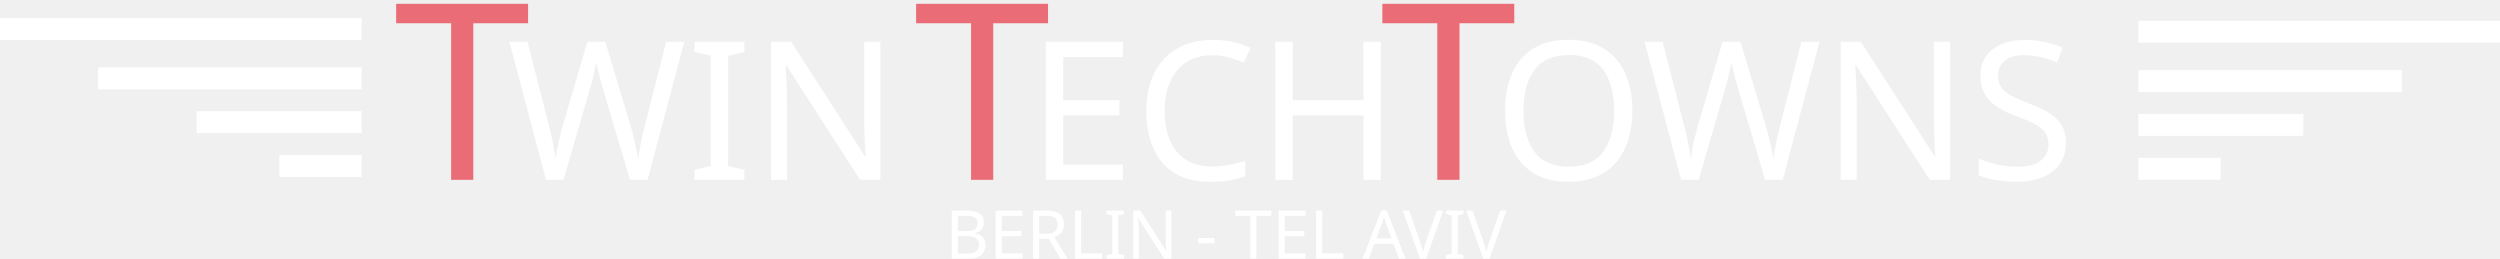
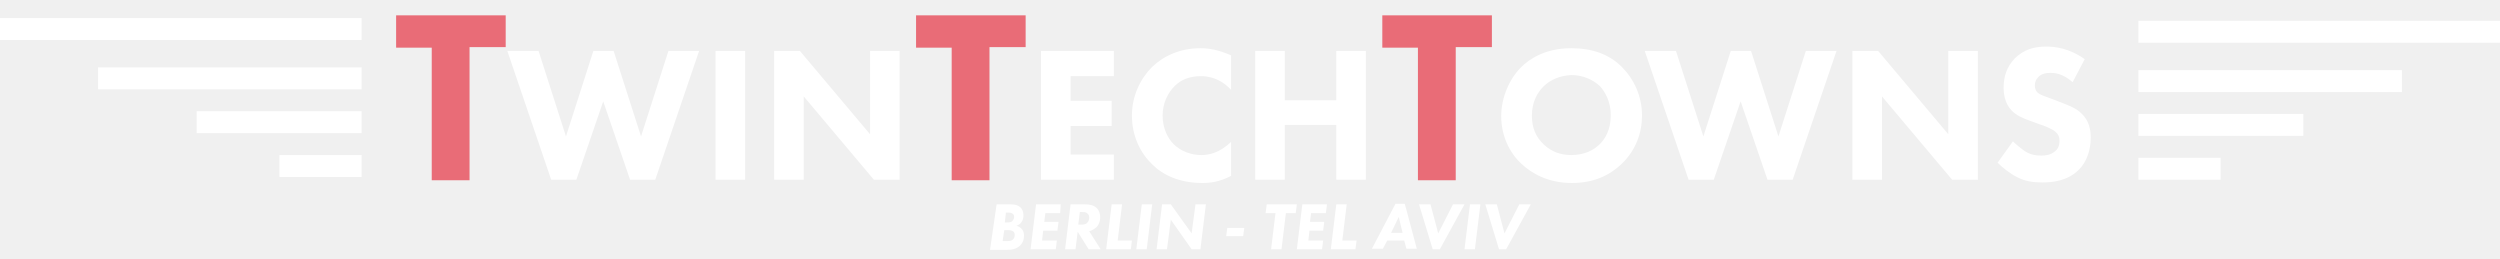
<svg xmlns="http://www.w3.org/2000/svg" version="1.1" id="Layer_1" x="0px" y="0px" viewBox="0 0 456.3 47.2" enable-background="new 0 0 456.3 47.2" xml:space="preserve">
  <text transform="matrix(1 0 0 1 234.8569 183.821)">
    <tspan x="0" y="0" fill="#E96C77" font-family="'FuturaPT-Heavy'" font-size="35.27">T</tspan>
    <tspan x="16.2" y="0" fill="#FFFFFF" font-family="'FuturaPT-Heavy'" font-size="35.27">WIN</tspan>
    <tspan x="90.4" y="0" fill="#E96C77" font-family="'FuturaPT-Heavy'" font-size="35.27">T</tspan>
    <tspan x="106.7" y="0" fill="#FFFFFF" font-family="'FuturaPT-Heavy'" font-size="35.27">ECH</tspan>
    <tspan x="171.1" y="0" fill="#E96C77" font-family="'FuturaPT-Heavy'" font-size="35.27">T</tspan>
    <tspan x="187.3" y="0" fill="#FFFFFF" font-family="'FuturaPT-Heavy'" font-size="35.27">OWNS</tspan>
  </text>
  <text transform="matrix(1 0 0 1 386.3013 198.9177)" fill="#FFFFFF" font-family="'FuturaPT-HeavyObl'" font-size="17.943">BERLIN - TEL AVIV</text>
-   <text transform="matrix(1 0 0 1 71.8569 32.821)">
-     <tspan x="0" y="0" fill="#E96C77" font-family="'FuturaPT-Heavy'" font-size="45">T</tspan>
-     <tspan x="20.7" y="0" fill="#FFFFFF" font-family="'FuturaPT-Heavy'" font-size="35.27">WIN</tspan>
-     <tspan x="94.9" y="0" fill="#E96C77" font-family="'FuturaPT-Heavy'" font-size="45">T</tspan>
-     <tspan x="115.6" y="0" fill="#FFFFFF" font-family="'FuturaPT-Heavy'" font-size="35.27">ECH</tspan>
-     <tspan x="180" y="0" fill="#E96C77" font-family="'FuturaPT-Heavy'" font-size="45">T</tspan>
-     <tspan x="200.7" y="0" fill="#FFFFFF" font-family="'FuturaPT-Heavy'" font-size="35.27">OWNS</tspan>
-   </text>
-   <text transform="matrix(1 0 0 1 172.5382 47.2163)" fill="#FFFFFF" font-family="'FuturaPT-HeavyObl'" font-size="12.303">BERLIN - TEL AVIV</text>
+   <g>
+     <path fill="#E96C77" d="M85.7,8.7v24.2h-6.9V8.7h-6.5V2.8h20v5.8H85.7z" />
+     <path fill="#FFFFFF" d="M98.3,9.3l5,15.6l5-15.6h3.7l5,15.6l5-15.6h5.6l-8,23.5h-4.6l-4.9-14.3l-4.9,14.3h-4.6l-8-23.5H98.3z" />
+     <path fill="#FFFFFF" d="M136,9.3v23.5h-5.4V9.3H136z" />
+     <path fill="#FFFFFF" d="M141.3,32.8V9.3h4.7l12.8,15.2V9.3h5.4v23.5h-4.7l-12.8-15.2v15.2H141.3z" />
+     <path fill="#E96C77" d="M180.6,8.7v24.2h-6.9V8.7h-6.5V2.8h20v5.8H180.6z" />
+     <path fill="#FFFFFF" d="M203.3,13.9h-7.9v4.5h7.5V23h-7.5v5.2h7.9v4.6H190V9.3h13.3V13.9z" />
+     <path fill="#FFFFFF" d="M224.7,32.1c-2.1,1.1-3.8,1.3-5.2,1.3c-4.3,0-7.3-1.5-9.2-3.4c-2.1-2-3.7-5.1-3.7-8.9   c0-3.7,1.6-6.8,3.7-8.9c2.1-2,5.1-3.4,8.8-3.4c1.6,0,3.3,0.3,5.6,1.3v6.3c-1.2-1.3-3-2.5-5.5-2.5c-2,0-3.6,0.6-4.8,1.8   c-1.3,1.3-2.2,3.2-2.2,5.4c0,2.4,1,4.2,2,5.2c0.5,0.5,2.2,2,5.1,2c1.4,0,3.3-0.4,5.4-2.4V32.1z" />
+     <path fill="#FFFFFF" d="M234.5,18.3h9.4v-9h5.4v23.5h-5.4v-10h-9.4v10h-5.4V9.3h5.4V18.3z" />
+     <path fill="#E96C77" d="M265.7,8.7v24.2h-6.9V8.7h-6.5V2.8h20v5.8H265.7z" />
+     <path fill="#FFFFFF" d="M296,12.2c2.2,2.2,3.7,5.3,3.7,8.9c0,3.1-1.1,6.3-3.7,8.8c-2.2,2.1-5.1,3.5-9.1,3.5c-4.4,0-7.4-1.8-9.2-3.5   c-2.3-2.1-3.7-5.3-3.7-8.7c0-3.4,1.5-6.8,3.6-8.9c1.6-1.6,4.5-3.5,9.2-3.5C290.6,8.8,293.7,9.9,296,12.2z M281.7,15.8   c-1,1-2.1,2.7-2.1,5.3c0,2.2,0.7,3.9,2.2,5.3c1.5,1.4,3.2,1.9,5,1.9c2.4,0,4.1-0.9,5.2-2c0.9-0.9,2-2.5,2-5.3c0-2.4-1-4.2-2-5.3   c-1.2-1.1-3-2-5.2-2C284.8,13.8,283,14.5,281.7,15.8z" />
+     <path fill="#FFFFFF" d="M305.9,9.3l5,15.6l5-15.6h3.7l5,15.6l5-15.6h5.6l-8,23.5h-4.6l-4.9-14.3l-4.9,14.3h-4.6l-8-23.5H305.9z" />
+     <path fill="#FFFFFF" d="M338.1,32.8V9.3h4.7l12.8,15.2V9.3h5.4v23.5h-4.7l-12.8-15.2v15.2H338.1z" />
+     <path fill="#FFFFFF" d="M378.3,15c-1.8-1.6-3.3-1.7-4-1.7c-0.7,0-1.7,0.1-2.3,0.8c-0.4,0.4-0.6,0.9-0.6,1.5c0,0.6,0.2,1,0.5,1.3   c0.6,0.5,1.4,0.7,3,1.3l1.8,0.7c1,0.4,2.3,0.9,3.2,1.8c1.4,1.3,1.7,3,1.7,4.4c0,2.4-0.8,4.5-2.1,5.8c-2.1,2.2-5.1,2.4-6.7,2.4   c-1.7,0-3.2-0.2-4.7-1c-1.2-0.6-2.6-1.7-3.5-2.6l2.8-3.9c0.6,0.6,1.6,1.4,2.2,1.8c0.9,0.6,1.9,0.8,3,0.8c0.7,0,1.7-0.1,2.5-0.8   c0.5-0.4,0.8-1,0.8-1.9c0-0.8-0.3-1.3-0.8-1.7c-0.6-0.5-2.1-1.1-2.8-1.3l-1.9-0.7c-1.1-0.4-2.4-0.9-3.3-1.9c-1.2-1.3-1.4-3-1.4-4.1   c0-2.1,0.6-3.8,2-5.3c1.7-1.7,3.6-2.2,5.8-2.2c1.6,0,4.2,0.3,7,2.3L378.3,15z" />
+   </g>
+   <g>
+     <path fill="#FFFFFF" d="M181.9,37.3h2.6c0.6,0,1.3,0.1,1.8,0.6c0.3,0.3,0.5,0.8,0.5,1.4c0,0.5-0.1,0.9-0.4,1.3   c-0.3,0.4-0.6,0.5-0.9,0.6c0.4,0.1,0.7,0.3,0.9,0.5c0.4,0.4,0.5,0.8,0.5,1.3c0,0.9-0.3,1.4-0.7,1.8c-0.7,0.7-1.6,0.8-2.5,0.8h-3   L181.9,37.3z M183,44h0.7c0.4,0,0.9,0,1.2-0.3c0.1-0.1,0.3-0.3,0.3-0.8c0-0.2,0-0.4-0.2-0.6c-0.3-0.3-0.8-0.3-1-0.3h-0.7L183,44z    M183.4,40.6h0.4c0.3,0,0.8,0,1-0.3c0.2-0.2,0.3-0.5,0.3-0.7c0-0.3-0.1-0.5-0.3-0.6c-0.2-0.2-0.6-0.2-0.8-0.2h-0.4L183.4,40.6z" />
+     <path fill="#FFFFFF" d="M193.5,38.9h-2.7l-0.2,1.6h2.6l-0.2,1.6h-2.6l-0.2,1.8h2.7l-0.2,1.6h-4.6l1-8.2h4.5L193.5,38.9z" />
+     <path fill="#FFFFFF" d="M198,37.3c0.8,0,1.6,0.1,2.2,0.7c0.3,0.3,0.6,0.8,0.6,1.7c0,0.8-0.3,1.4-0.7,1.8c-0.4,0.3-0.8,0.6-1.3,0.7   l2.1,3.3h-2.2l-2-3.2l-0.4,3.2h-1.9l1-8.2H198z M196.8,41h0.5c0.3,0,0.8,0,1.1-0.3c0.3-0.3,0.4-0.6,0.4-1c0-0.3-0.1-0.6-0.4-0.8   c-0.2-0.2-0.6-0.2-1-0.2h-0.3L196.8,41z" />
+     <path fill="#FFFFFF" d="M204.8,37.3l-0.8,6.6h2.6l-0.2,1.6h-4.5l1-8.2H204.8z" />
+     <path fill="#FFFFFF" d="M210.3,37.3l-1,8.2h-1.9l1-8.2H210.3z" />
+     <path fill="#FFFFFF" d="M211.1,45.5l1-8.2h1.6l3.8,5.3l0.7-5.3h1.9l-1,8.2h-1.6l-3.8-5.4l-0.7,5.4H211.1z" />
+     <path fill="#FFFFFF" d="M224,41.6h3.1l-0.2,1.5h-3.1L224,41.6z" />
+     <path fill="#FFFFFF" d="M234.7,38.9l-0.8,6.6H232l0.8-6.6H231l0.2-1.6h5.5l-0.2,1.6H234.7z" />
+     <path fill="#FFFFFF" d="M242,38.9h-2.7l-0.2,1.6h2.6l-0.2,1.6H239l-0.2,1.8h2.7l-0.2,1.6h-4.6l1-8.2h4.5L242,38.9z" />
+     <path fill="#FFFFFF" d="M245.8,37.3l-0.8,6.6h2.6l-0.2,1.6h-4.5l1-8.2H245.8z" />
+     <path fill="#FFFFFF" d="M256.3,43.9h-3.1l-0.8,1.5h-2l4.3-8.2h1.7l2.2,8.2h-1.9L256.3,43.9z M256,42.5l-0.7-2.9l-1.4,2.9H256z" />
+     <path fill="#FFFFFF" d="M261.1,37.3l1.4,5.3l2.7-5.3h2.1l-4.5,8.2h-1.3l-2.5-8.2H261.1z" />
+     <path fill="#FFFFFF" d="M270.2,37.3l-1,8.2h-1.9l1-8.2H270.2z" />
+     <path fill="#FFFFFF" d="M273.2,37.3l1.4,5.3l2.7-5.3h2.1l-4.5,8.2h-1.3l-2.5-8.2H273.2z" />
+   </g>
  <rect y="3.3" fill="#FFFFFF" width="66" height="4" />
  <rect x="17.9" y="12.3" fill="#FFFFFF" width="48.1" height="4" />
  <rect x="35.9" y="20.3" fill="#FFFFFF" width="30.1" height="4" />
  <rect x="51" y="28.3" fill="#FFFFFF" width="15" height="4" />
  <rect x="390.3" y="3.8" fill="#FFFFFF" width="66" height="4" />
  <rect x="390.3" y="12.8" fill="#FFFFFF" width="48.1" height="4" />
  <rect x="390.3" y="20.8" fill="#FFFFFF" width="30.1" height="4" />
  <rect x="390.3" y="28.8" fill="#FFFFFF" width="15" height="4" />
</svg>
